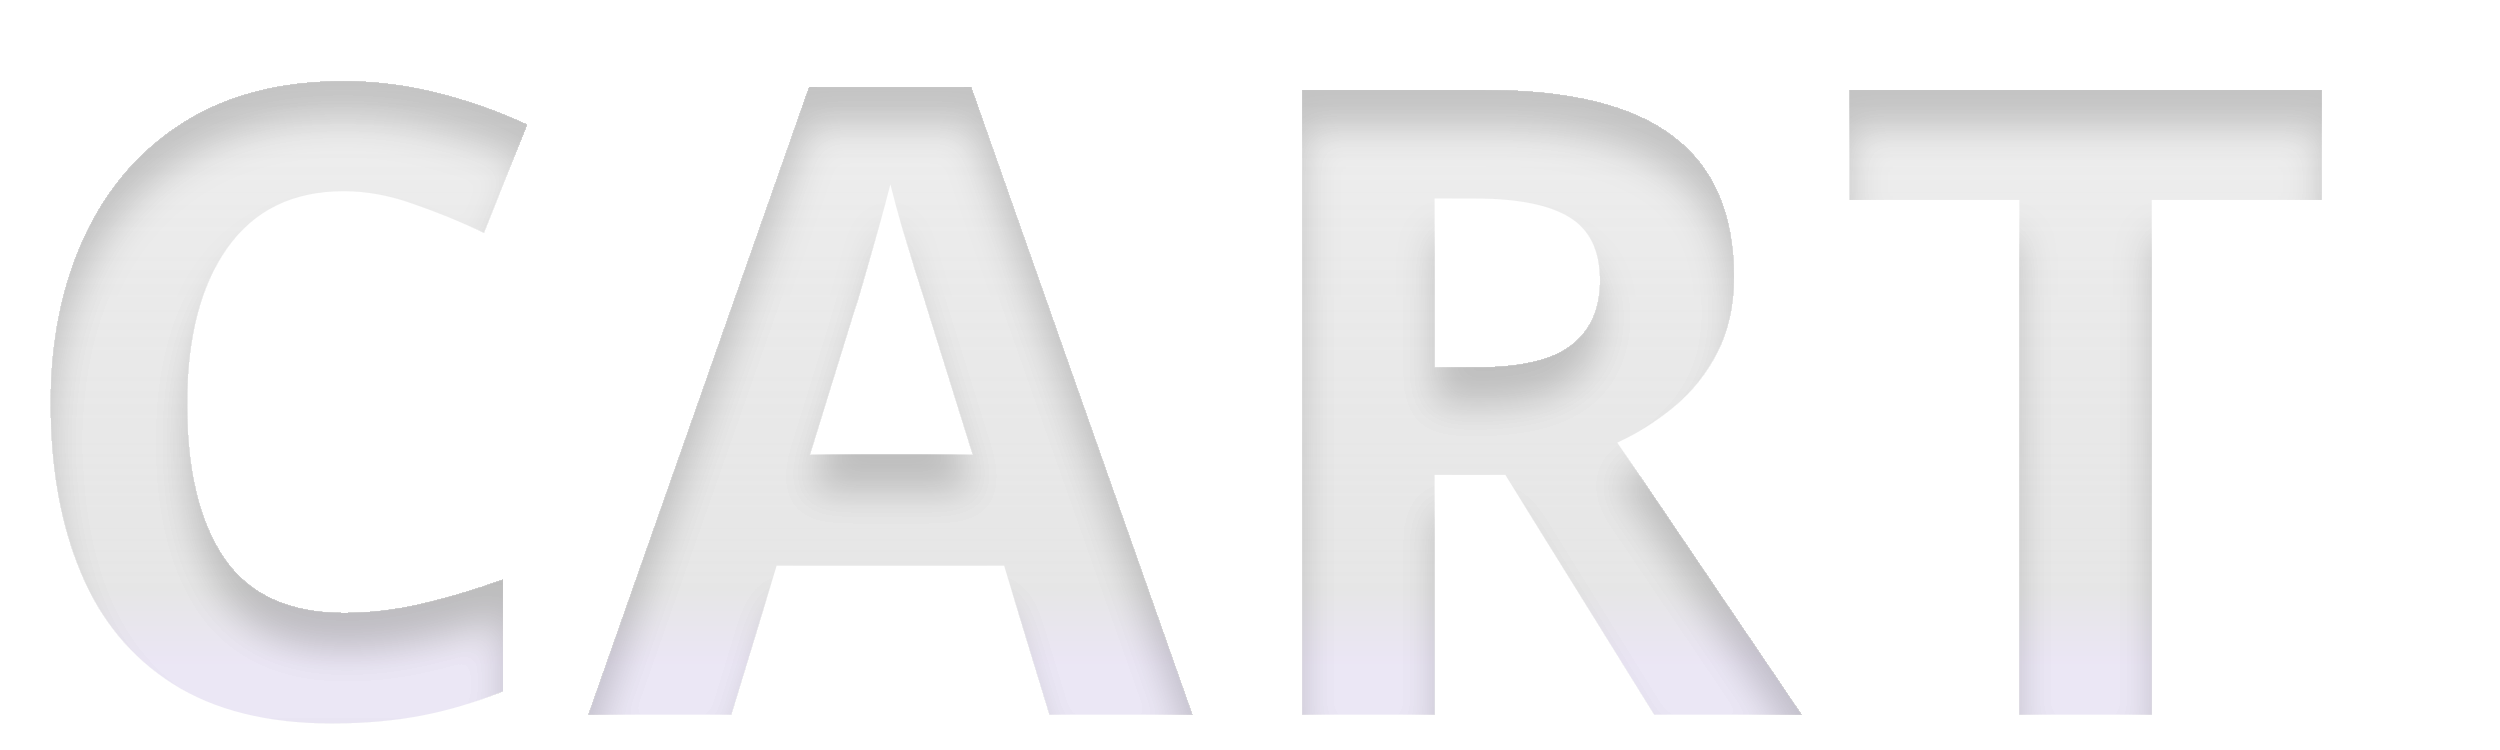
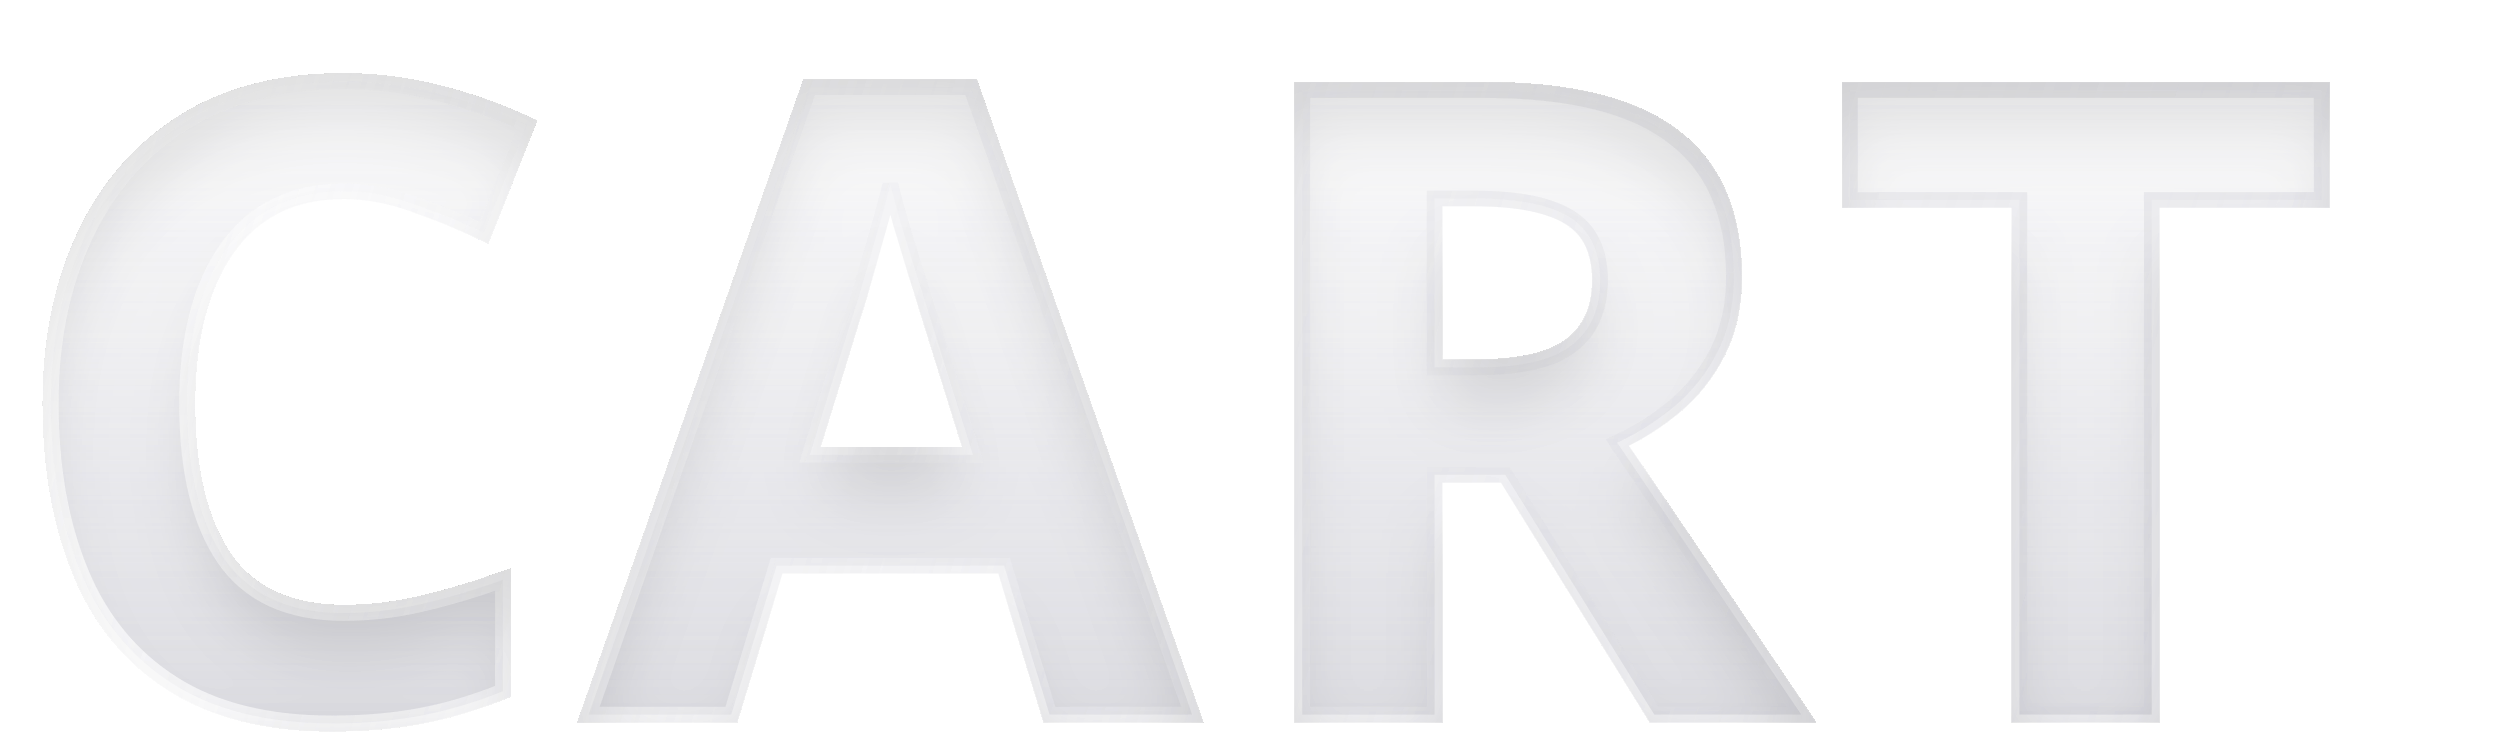
<svg xmlns="http://www.w3.org/2000/svg" preserveAspectRatio="xMidYMid meet" overflow="visible" width="80" height="24" viewBox="0 0 80 24" fill="none">
  <defs>
-     <filter id="filter_cart_i" x="0" y="0" width="80" height="26" filterUnits="userSpaceOnUse" color-interpolation-filters="sRGB">
+     <filter id="cart_glass_filter" x="-20%" y="-20%" width="140%" height="140%" filterUnits="userSpaceOnUse">
      <feFlood flood-opacity="0" result="BackgroundImageFix" />
      <feBlend mode="normal" in="SourceGraphic" in2="BackgroundImageFix" result="shape" />
      <feColorMatrix in="SourceAlpha" type="matrix" values="0 0 0 0 0 0 0 0 0 0 0 0 0 0 0 0 0 0 127 0" result="hardAlpha" />
-       <feOffset dy="1.2" />
-       <feGaussianBlur stdDeviation="0.6" />
+       <feOffset dy="1.5" />
+       <feGaussianBlur stdDeviation="1" />
      <feComposite in2="hardAlpha" operator="arithmetic" k2="-1" k3="1" />
-       <feColorMatrix type="matrix" values="0 0 0 0 0 0 0 0 0 0 0 0 0 0 0 0 0 0 0.18 0" />
-       <feBlend mode="normal" in2="shape" result="effect1_innerShadow" />
+       <feColorMatrix type="matrix" values="0 0 0 0 0 0 0 0 0 0 0 0 0 0 0 0 0 0 0.22 0" />
+       <feBlend mode="normal" in2="shape" result="innerShadow" />
    </filter>
-     <linearGradient id="paint_cart" x1="40" y1="0" x2="40" y2="24" gradientUnits="userSpaceOnUse">
-       <stop offset="0" stop-color="#E8E8E8" stop-opacity="0.65" />
-       <stop offset="0.582" stop-color="#D5D5D5" stop-opacity="0.55" />
-       <stop offset="0.784" stop-color="#CECECE" stop-opacity="0.50" />
-       <stop offset="0.885" stop-color="#D8CFEC" stop-opacity="0.50" />
+     <linearGradient id="cart_frost_grad" x1="40" y1="0" x2="40" y2="24" gradientUnits="userSpaceOnUse">
+       <stop offset="0%" stop-color="#FFFFFF" stop-opacity="0.95" />
+       <stop offset="45%" stop-color="#ECECEF" stop-opacity="0.82" />
+       <stop offset="75%" stop-color="#DADAE0" stop-opacity="0.70" />
+       <stop offset="100%" stop-color="#C6C6CE" stop-opacity="0.65" />
+     </linearGradient>
+     <linearGradient id="cart_stroke_grad" x1="0" y1="0" x2="80" y2="24" gradientUnits="userSpaceOnUse">
+       <stop offset="0%" stop-color="#FFFFFF" stop-opacity="0.9" />
+       <stop offset="50%" stop-color="#E8E8EC" stop-opacity="0.6" />
+       <stop offset="100%" stop-color="#D0D0D8" stop-opacity="0.4" />
    </linearGradient>
  </defs>
-   <g filter="url(#filter_cart_i)">
-     <text x="0" y="12" dominant-baseline="central" font-family="'Code Bold', 'Code', 'Outfit', sans-serif" font-weight="700" font-size="28" fill="url(#paint_cart)" letter-spacing="1">CART</text>
+   <g filter="url(#cart_glass_filter)">
+     <text x="0" y="12" dominant-baseline="central" font-family="'Code Bold', 'Code', 'Outfit', sans-serif" font-weight="700" font-size="28" fill="url(#cart_frost_grad)" stroke="url(#cart_stroke_grad)" stroke-width="0.5" letter-spacing="1">CART</text>
  </g>
</svg>
